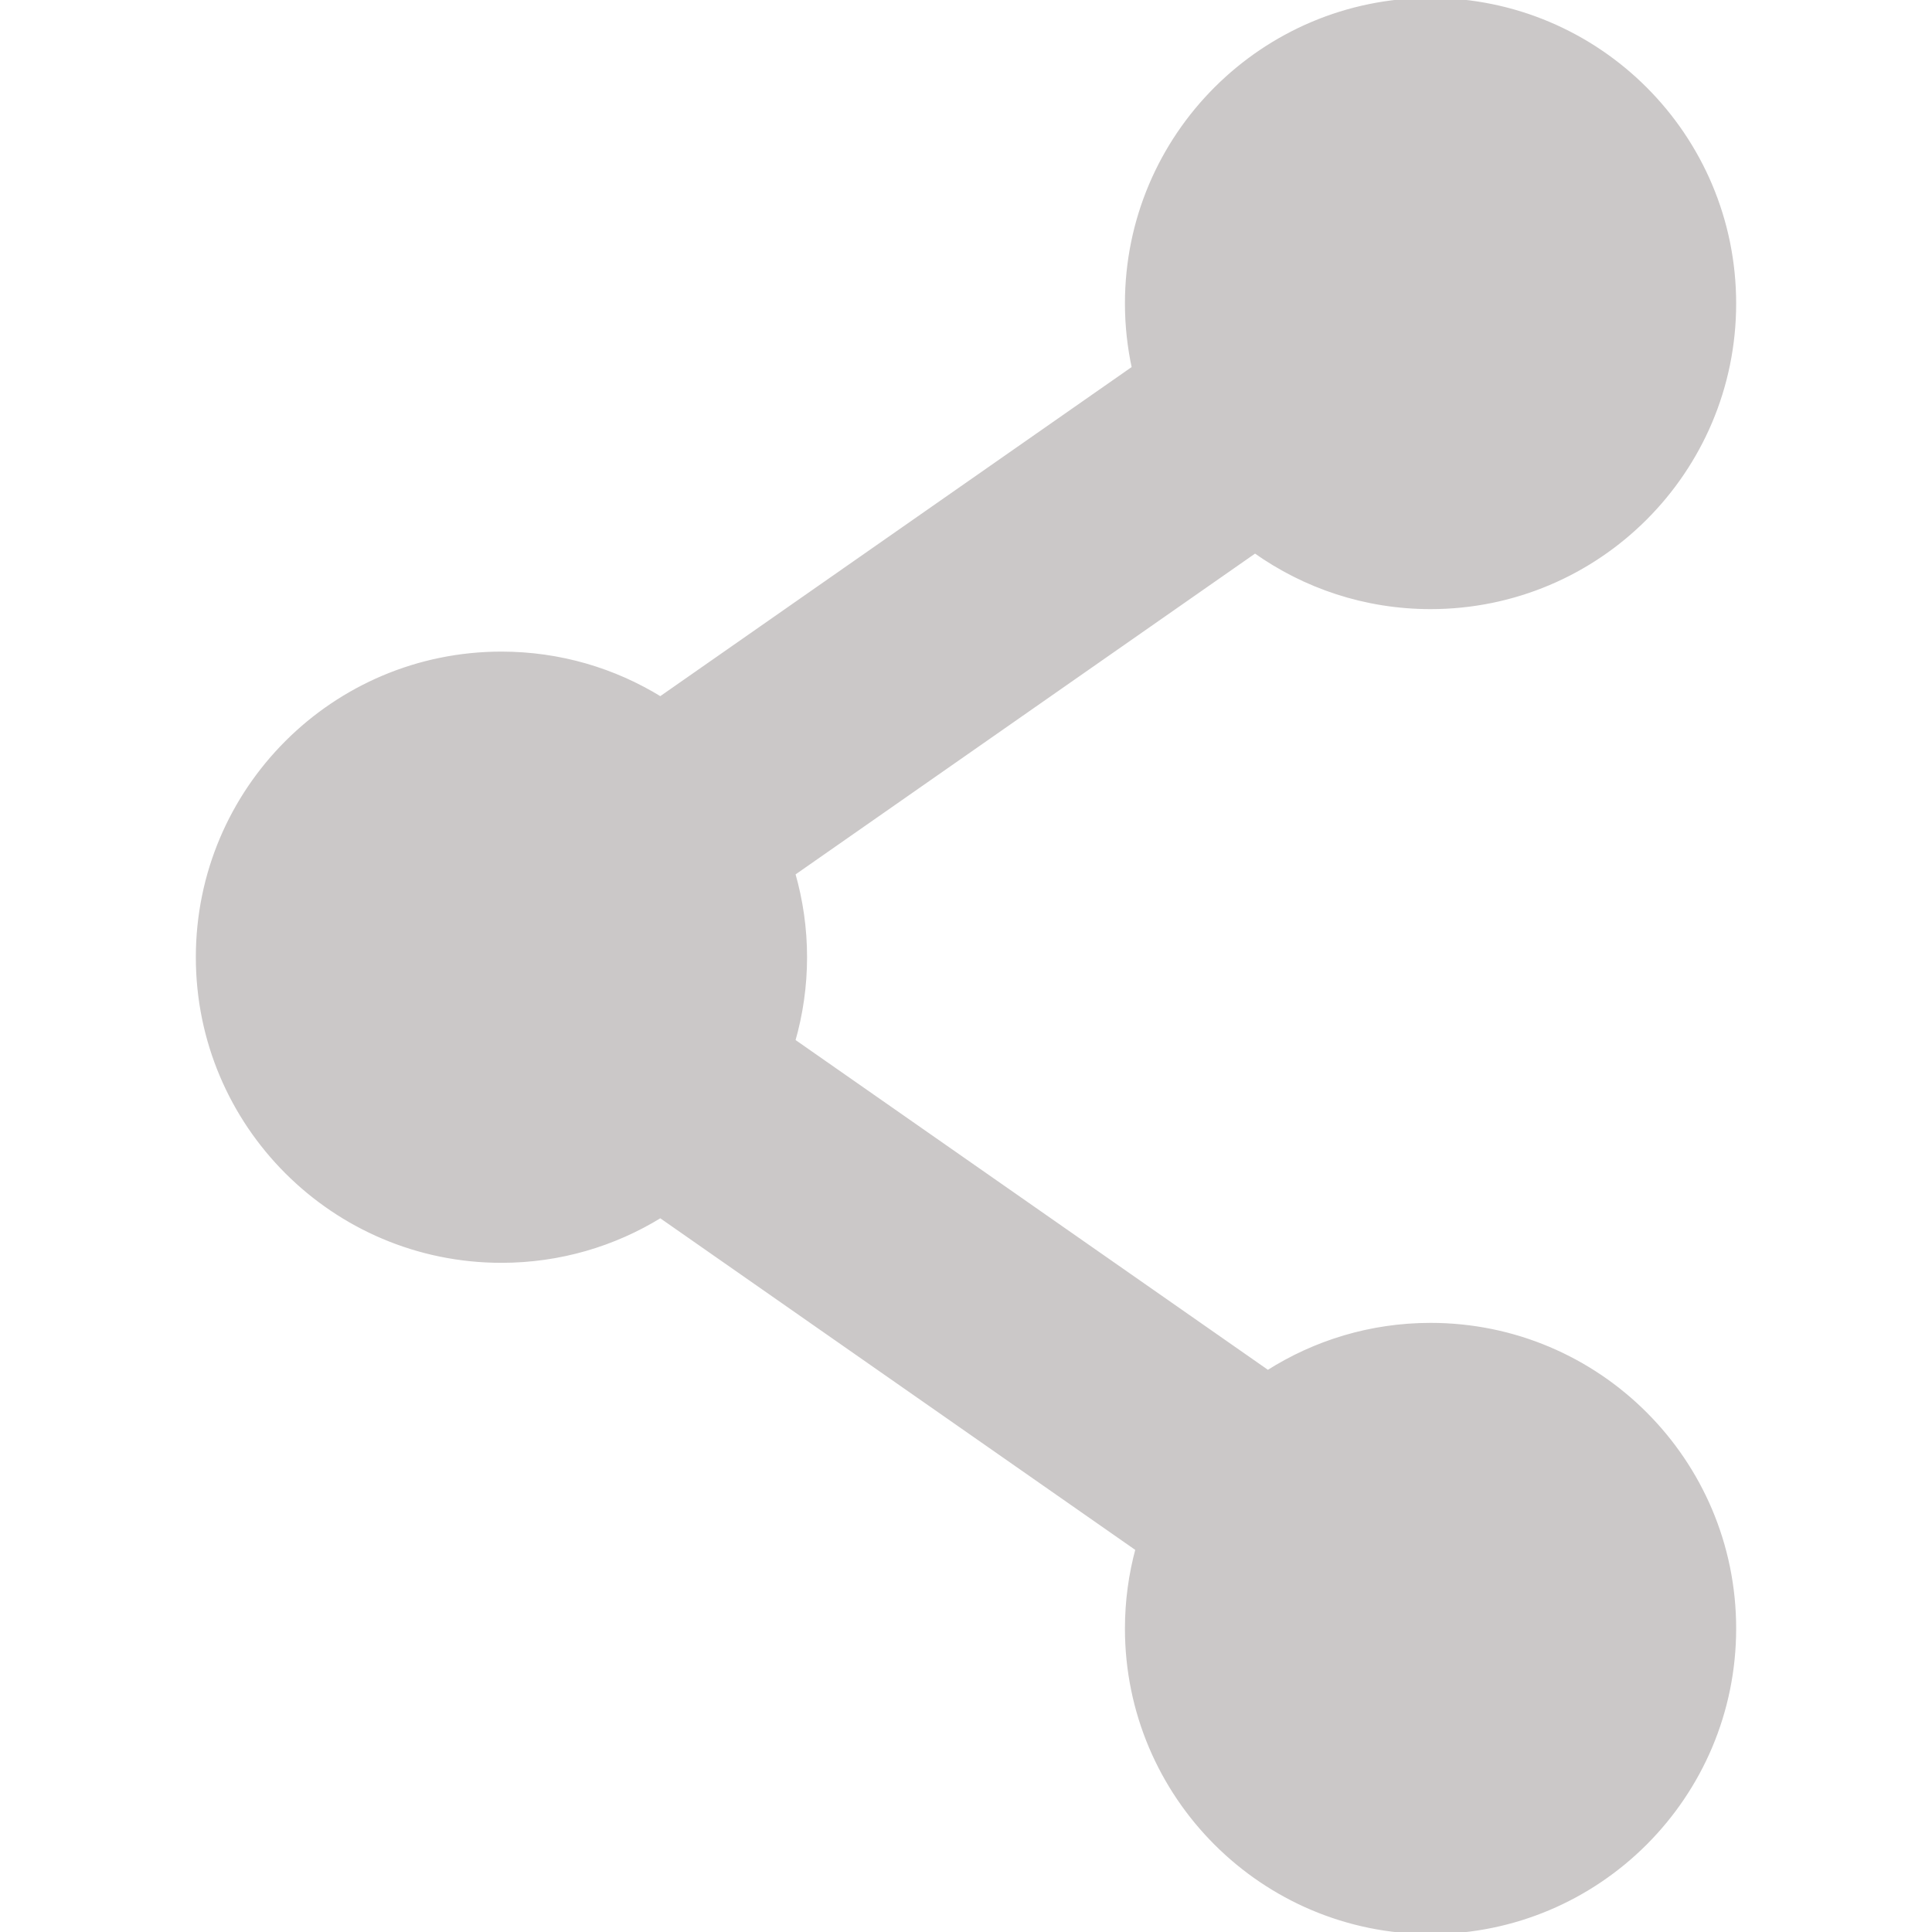
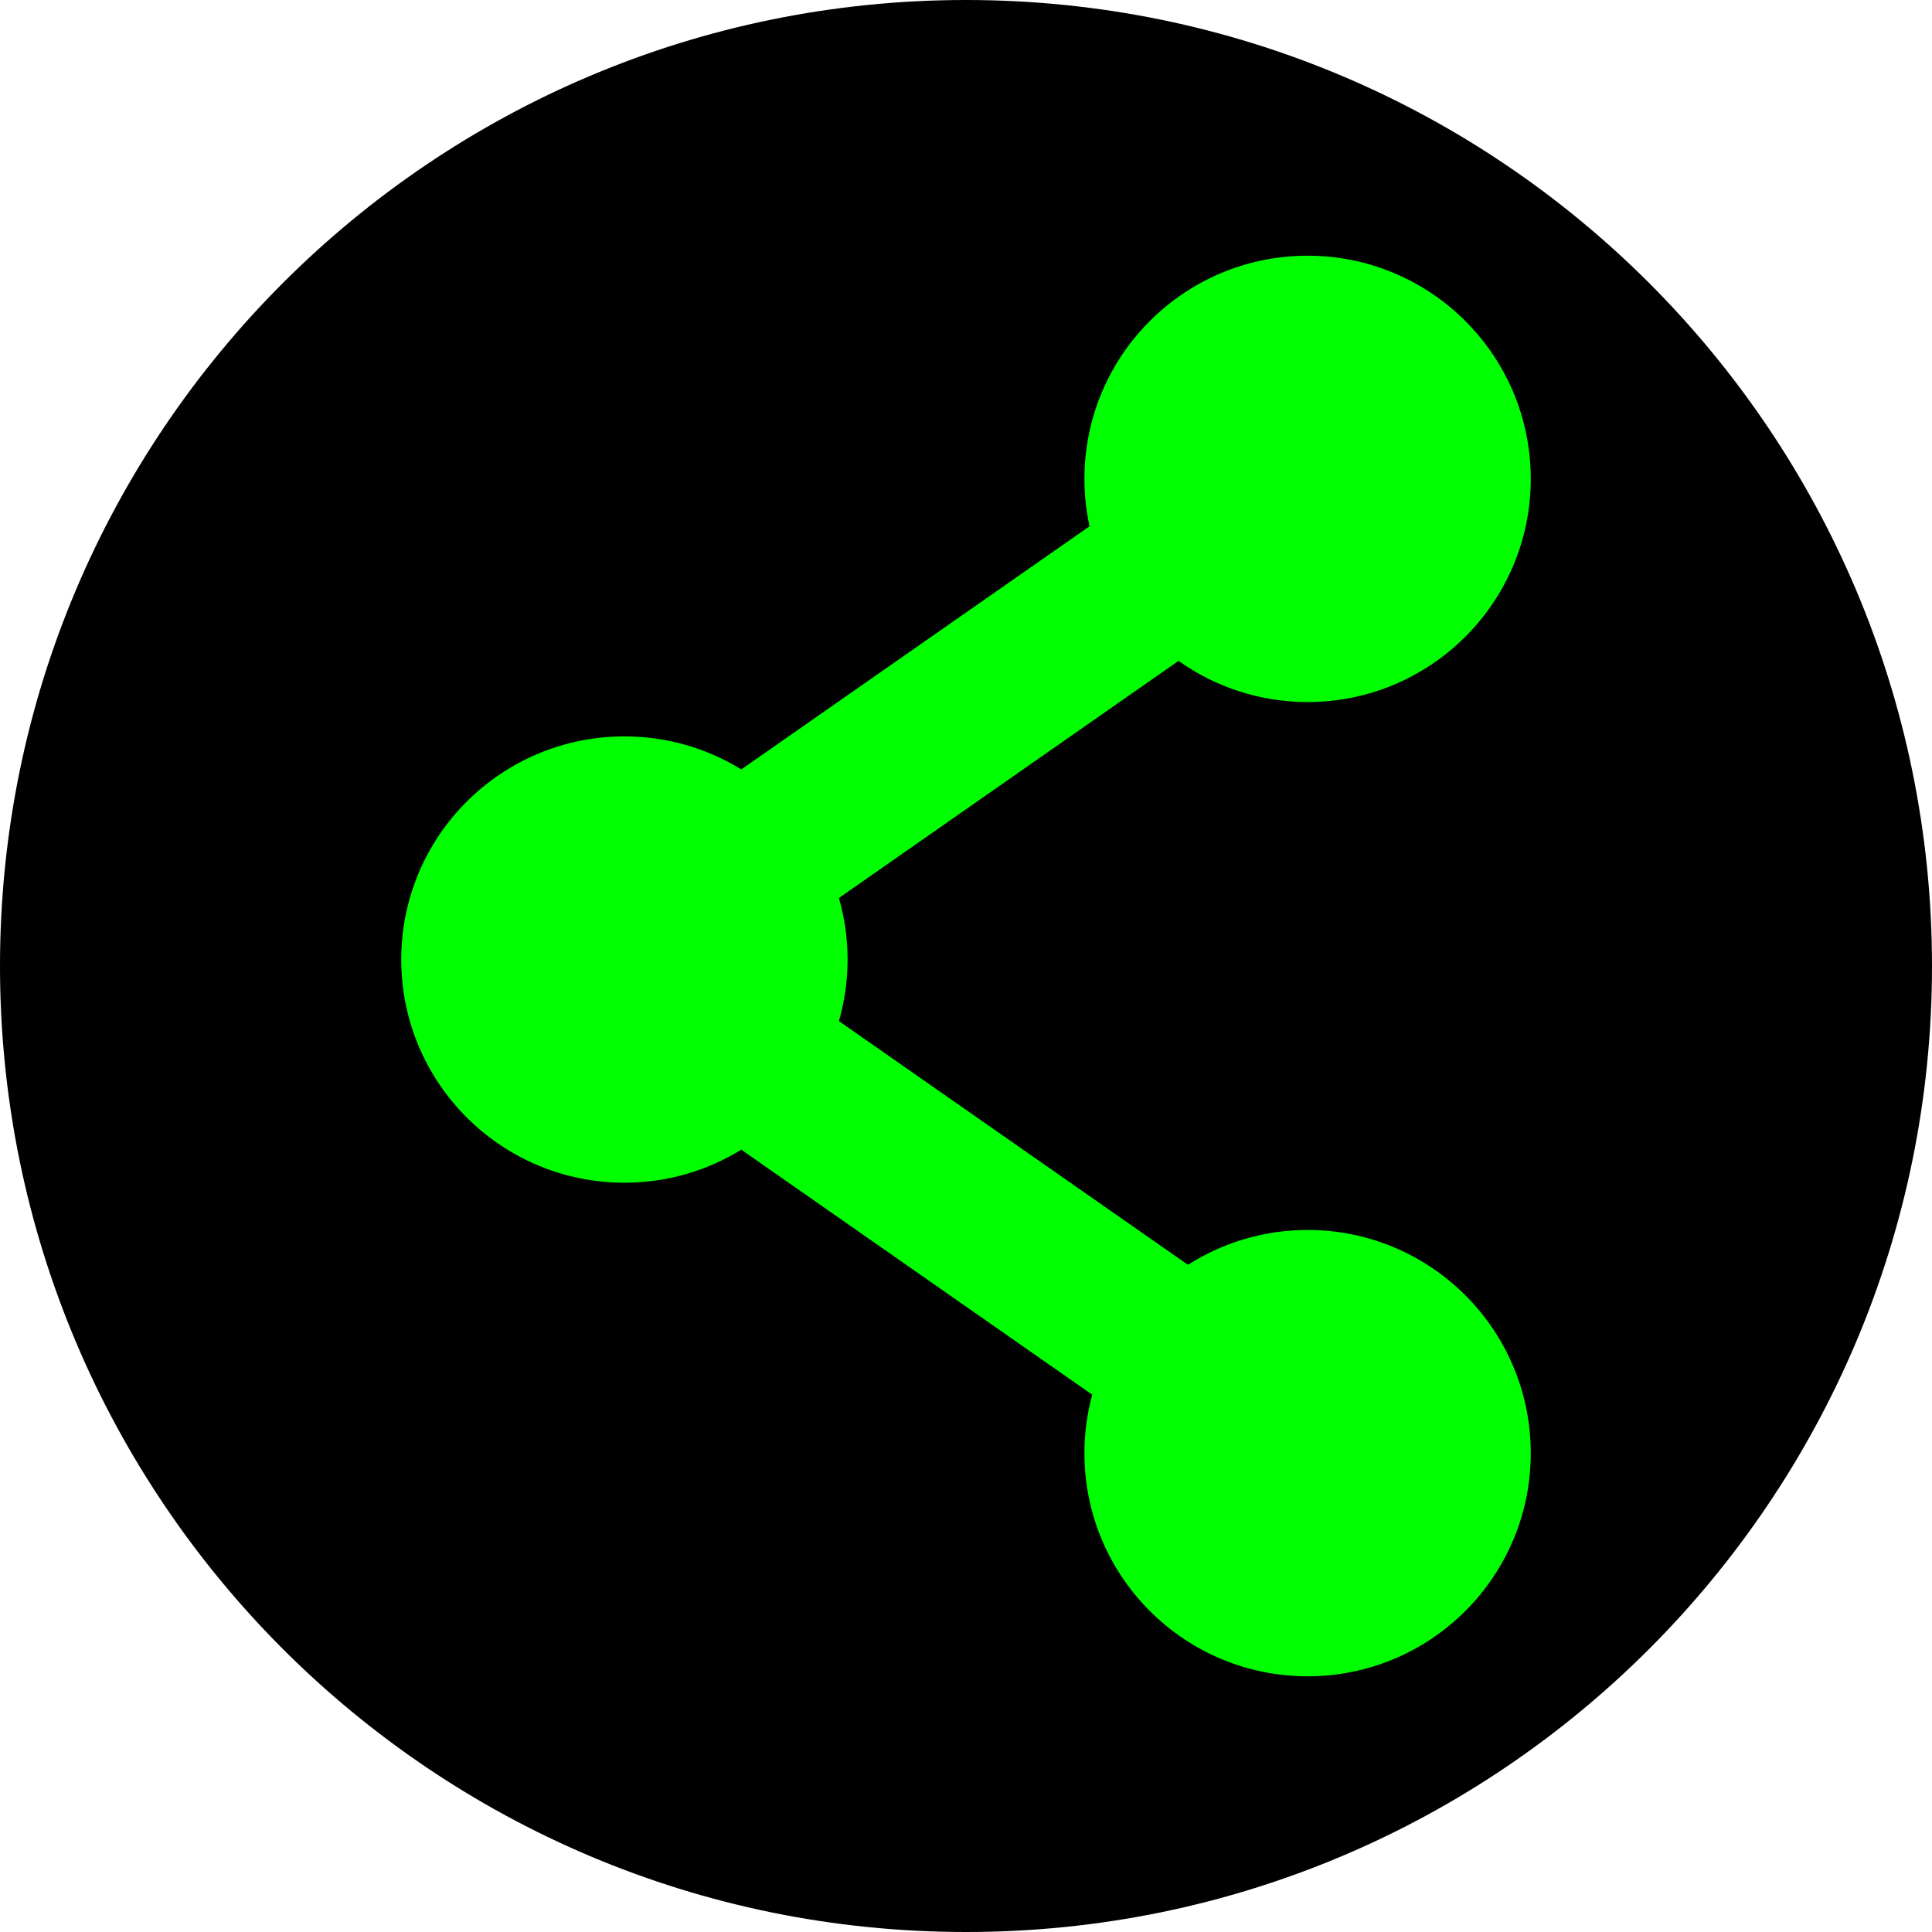
- <svg xmlns="http://www.w3.org/2000/svg" fill="#cbc8c8" height="800px" width="800px" version="1.1" id="Layer_1" viewBox="0 0 458.624 458.624" xml:space="preserve" stroke="#cbc8c8">
-   <g id="SVGRepo_bgCarrier" stroke-width="0" />
+ <svg xmlns="http://www.w3.org/2000/svg" fill="#00ff00" height="118px" width="118px" version="1.1" id="Layer_1" viewBox="-82.55 -82.55 623.72 623.72" xml:space="preserve">
+   <g id="SVGRepo_bgCarrier" stroke-width="0">
+     <rect x="-82.55" y="-82.55" width="623.72" height="623.72" rx="311.86" fill="#000000" strokewidth="0" />
+   </g>
  <g id="SVGRepo_tracerCarrier" stroke-linecap="round" stroke-linejoin="round" />
  <g id="SVGRepo_iconCarrier">
    <g>
      <g>
        <path d="M339.588,314.529c-14.215,0-27.456,4.133-38.621,11.239l-112.682-78.67c1.809-6.315,2.798-12.976,2.798-19.871 c0-6.896-0.989-13.557-2.798-19.871l109.64-76.547c11.764,8.356,26.133,13.286,41.662,13.286c39.79,0,72.047-32.257,72.047-72.047 C411.634,32.258,379.378,0,339.588,0c-39.79,0-72.047,32.257-72.047,72.047c0,5.255,0.578,10.373,1.646,15.308l-112.424,78.491 c-10.974-6.759-23.892-10.666-37.727-10.666c-39.79,0-72.047,32.257-72.047,72.047s32.256,72.047,72.047,72.047 c13.834,0,26.753-3.907,37.727-10.666l113.292,79.097c-1.629,6.017-2.514,12.34-2.514,18.872c0,39.79,32.257,72.047,72.047,72.047 c39.79,0,72.047-32.257,72.047-72.047C411.635,346.787,379.378,314.529,339.588,314.529z" />
      </g>
    </g>
  </g>
</svg>
